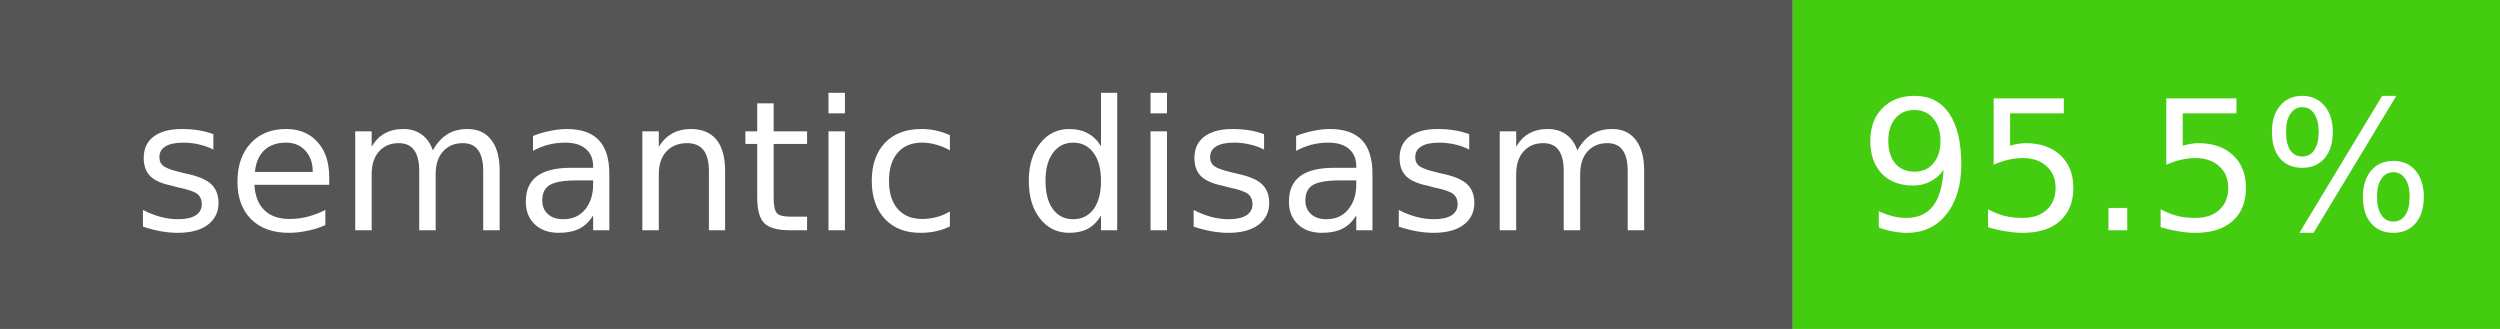
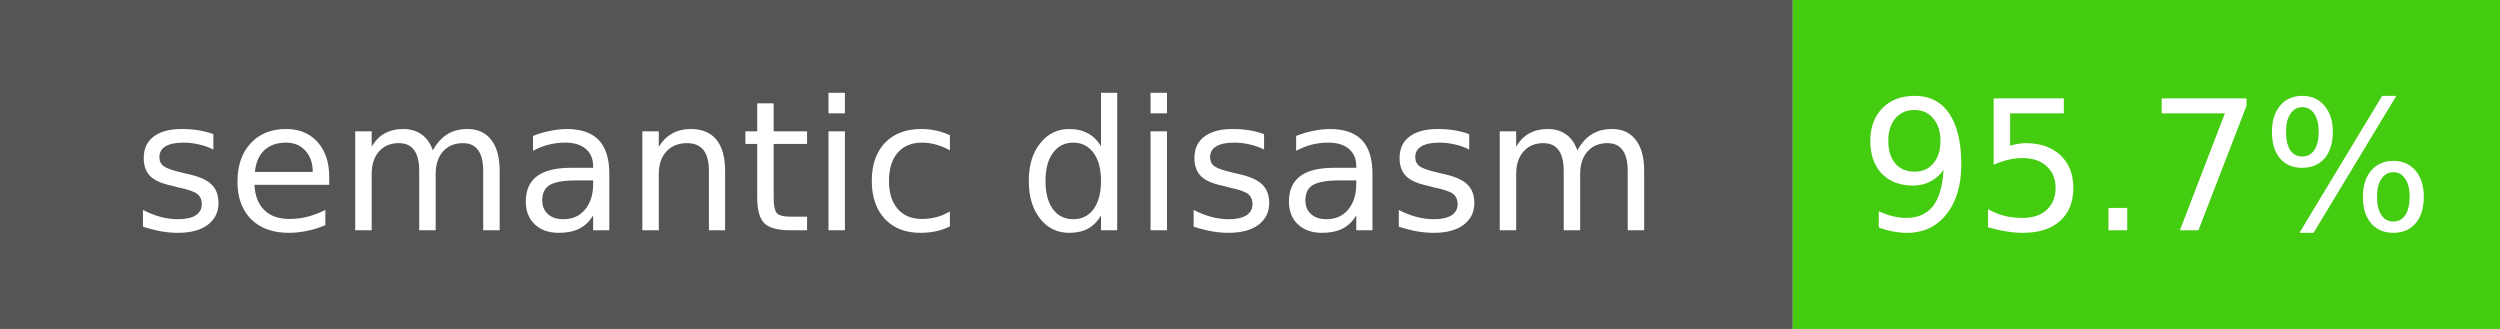
- <svg xmlns="http://www.w3.org/2000/svg" width="152" height="20" role="img" aria-label="semantic disasm: 95.5%">
+ <svg xmlns="http://www.w3.org/2000/svg" width="152" height="20" role="img" aria-label="semantic disasm: 95.7%">
  <rect width="109" height="20" fill="#555555" />
  <rect x="109" width="43" height="20" fill="#44cc11" />
  <g fill="#ffffff" text-anchor="middle" font-family="Verdana,Geneva,DejaVu Sans,sans-serif" font-size="11">
    <text x="54.5" y="14">semantic disasm</text>
-     <text x="130.5" y="14">95.5%</text>
+     <text x="130.5" y="14">95.7%</text>
  </g>
</svg>
